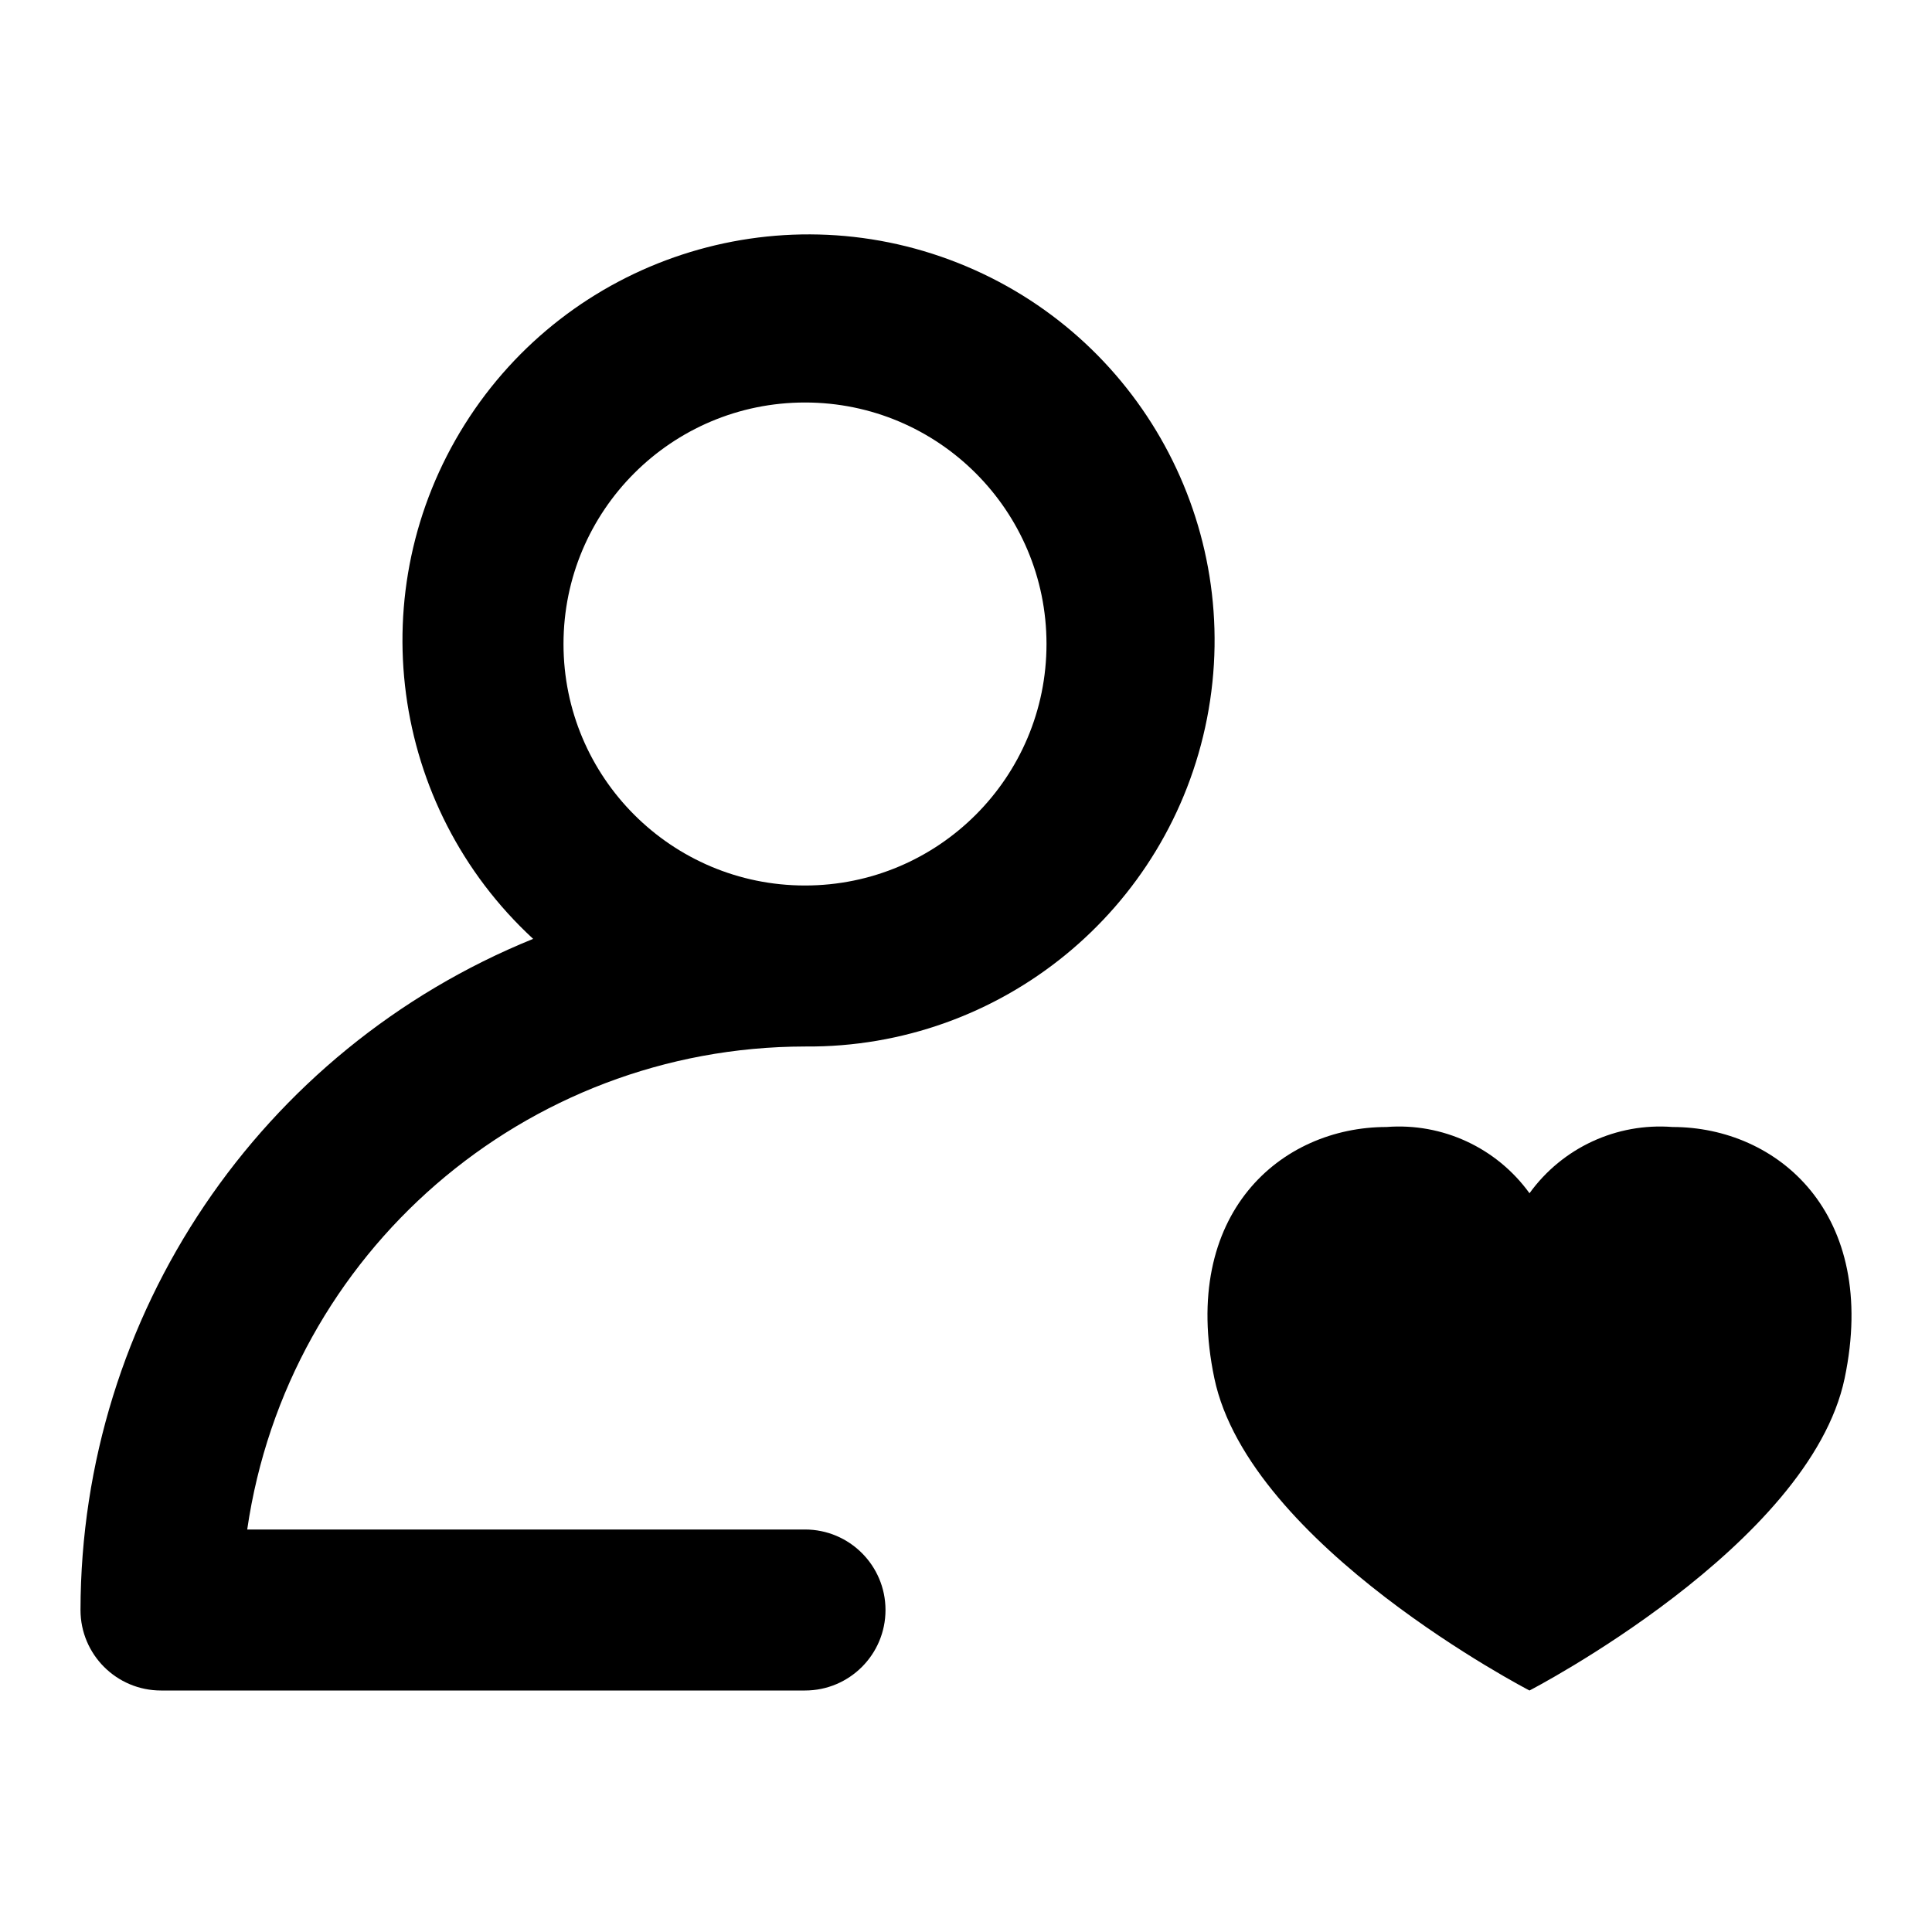
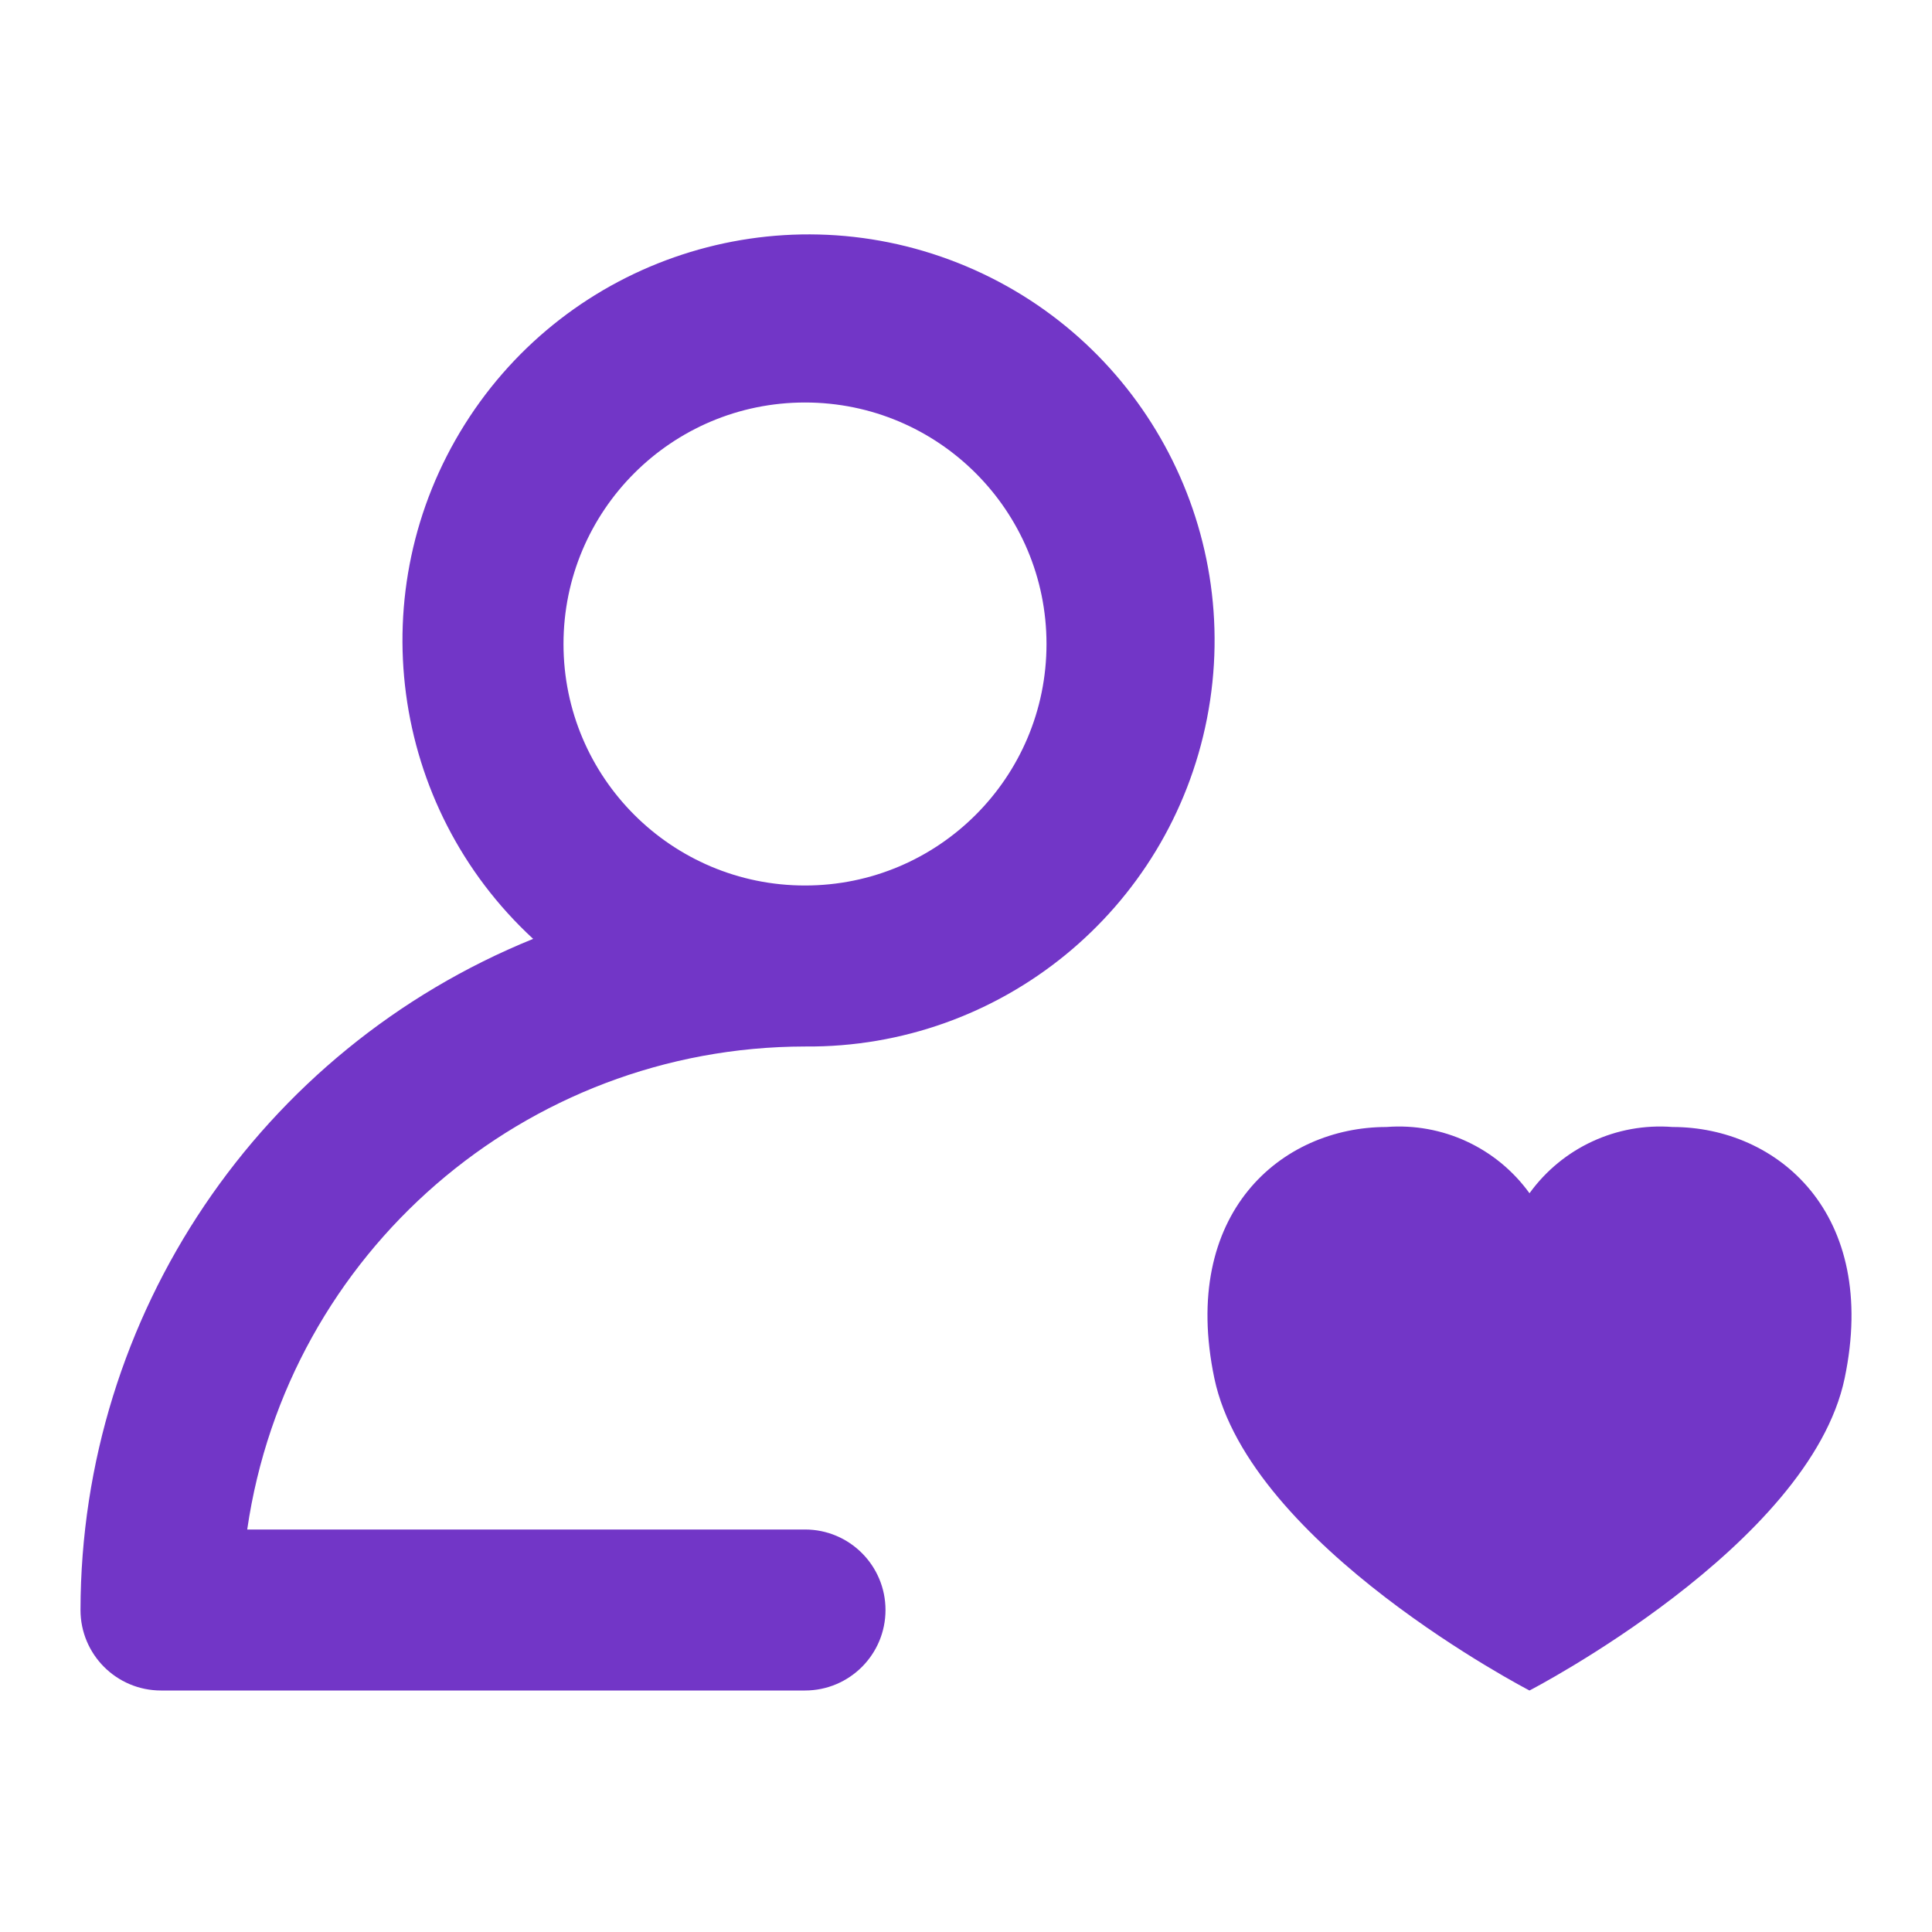
- <svg xmlns="http://www.w3.org/2000/svg" fill="#000000" width="800px" height="800px" viewBox="0 0 24 24">
+ <svg xmlns="http://www.w3.org/2000/svg" fill="#7236c7" width="800px" height="800px" viewBox="0 0 24 24">
  <path d="M2,21h8a1,1,0,0,0,0-2H3.071A7.011,7.011,0,0,1,10,13a5.044,5.044,0,1,0-3.377-1.337A9.01,9.01,0,0,0,1,20,1,1,0,0,0,2,21ZM10,5A3,3,0,1,1,7,8,3,3,0,0,1,10,5Zm5.085,12.121C14.656,15.069,15.918,14,17.223,14A2,2,0,0,1,19,14.823,2,2,0,0,1,20.777,14c1.3,0,2.567,1.069,2.138,3.121C22.48,19.2,19,21,19,21S15.52,19.2,15.085,17.121Z" />
</svg>
